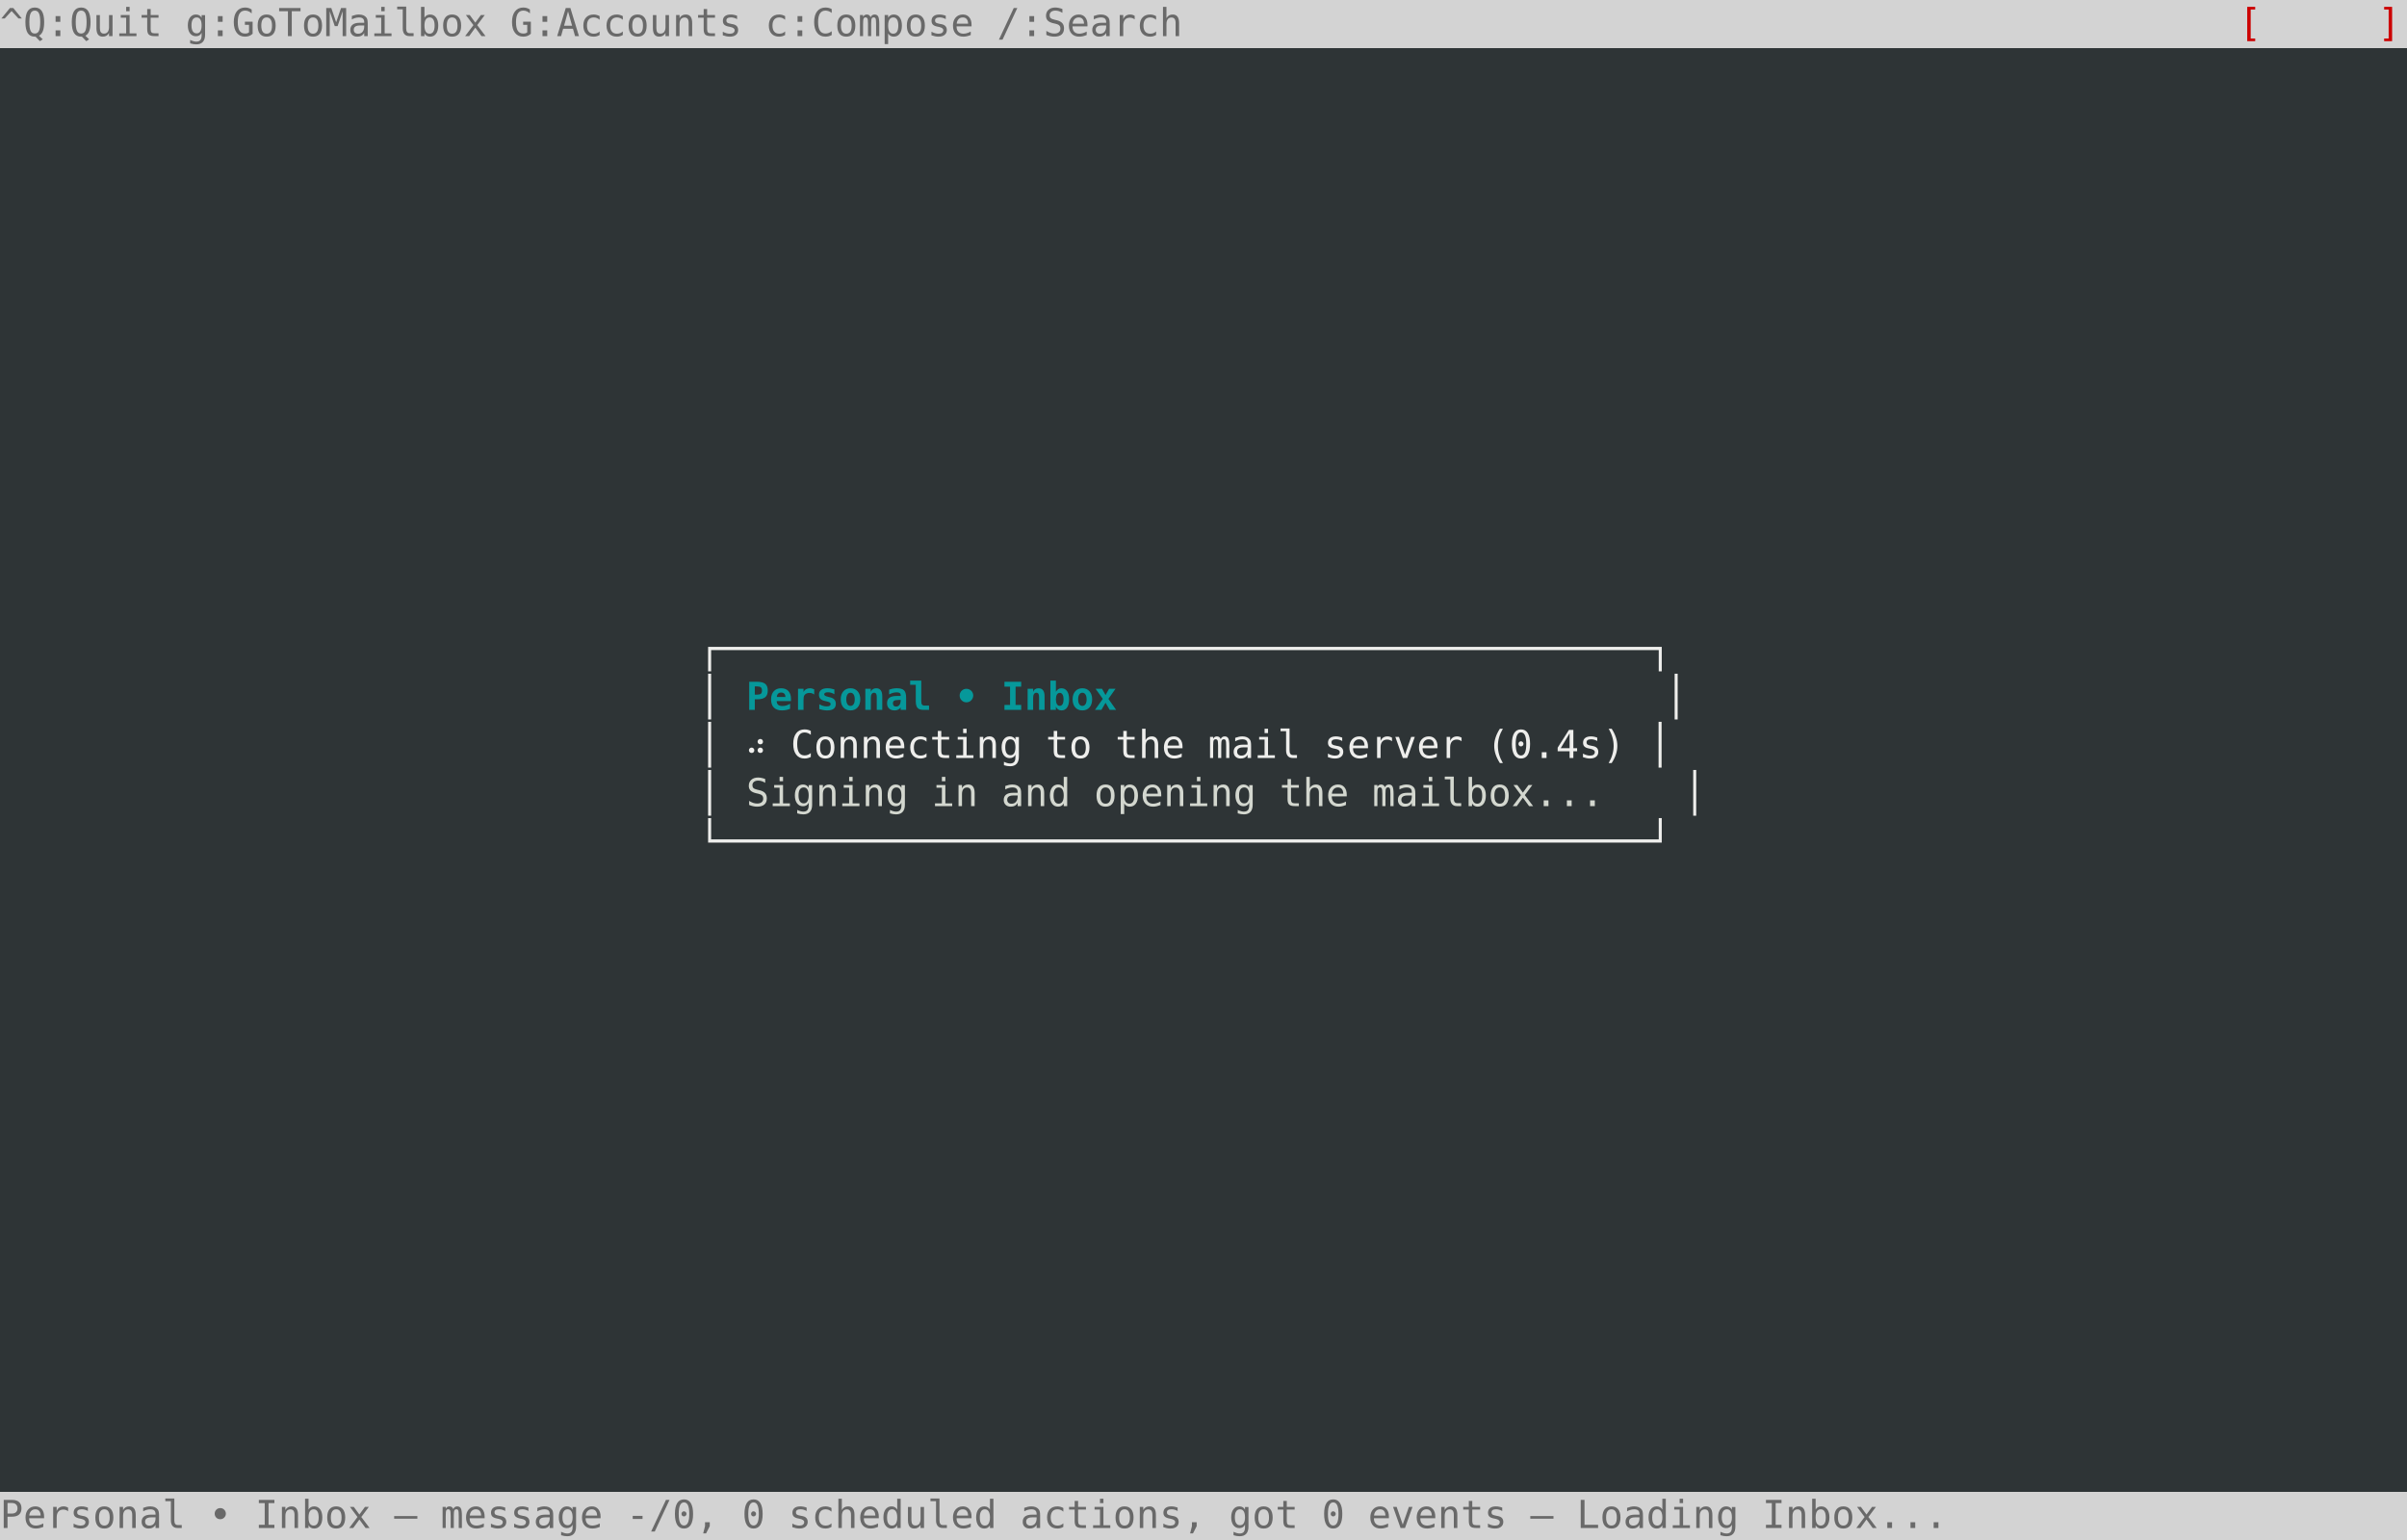
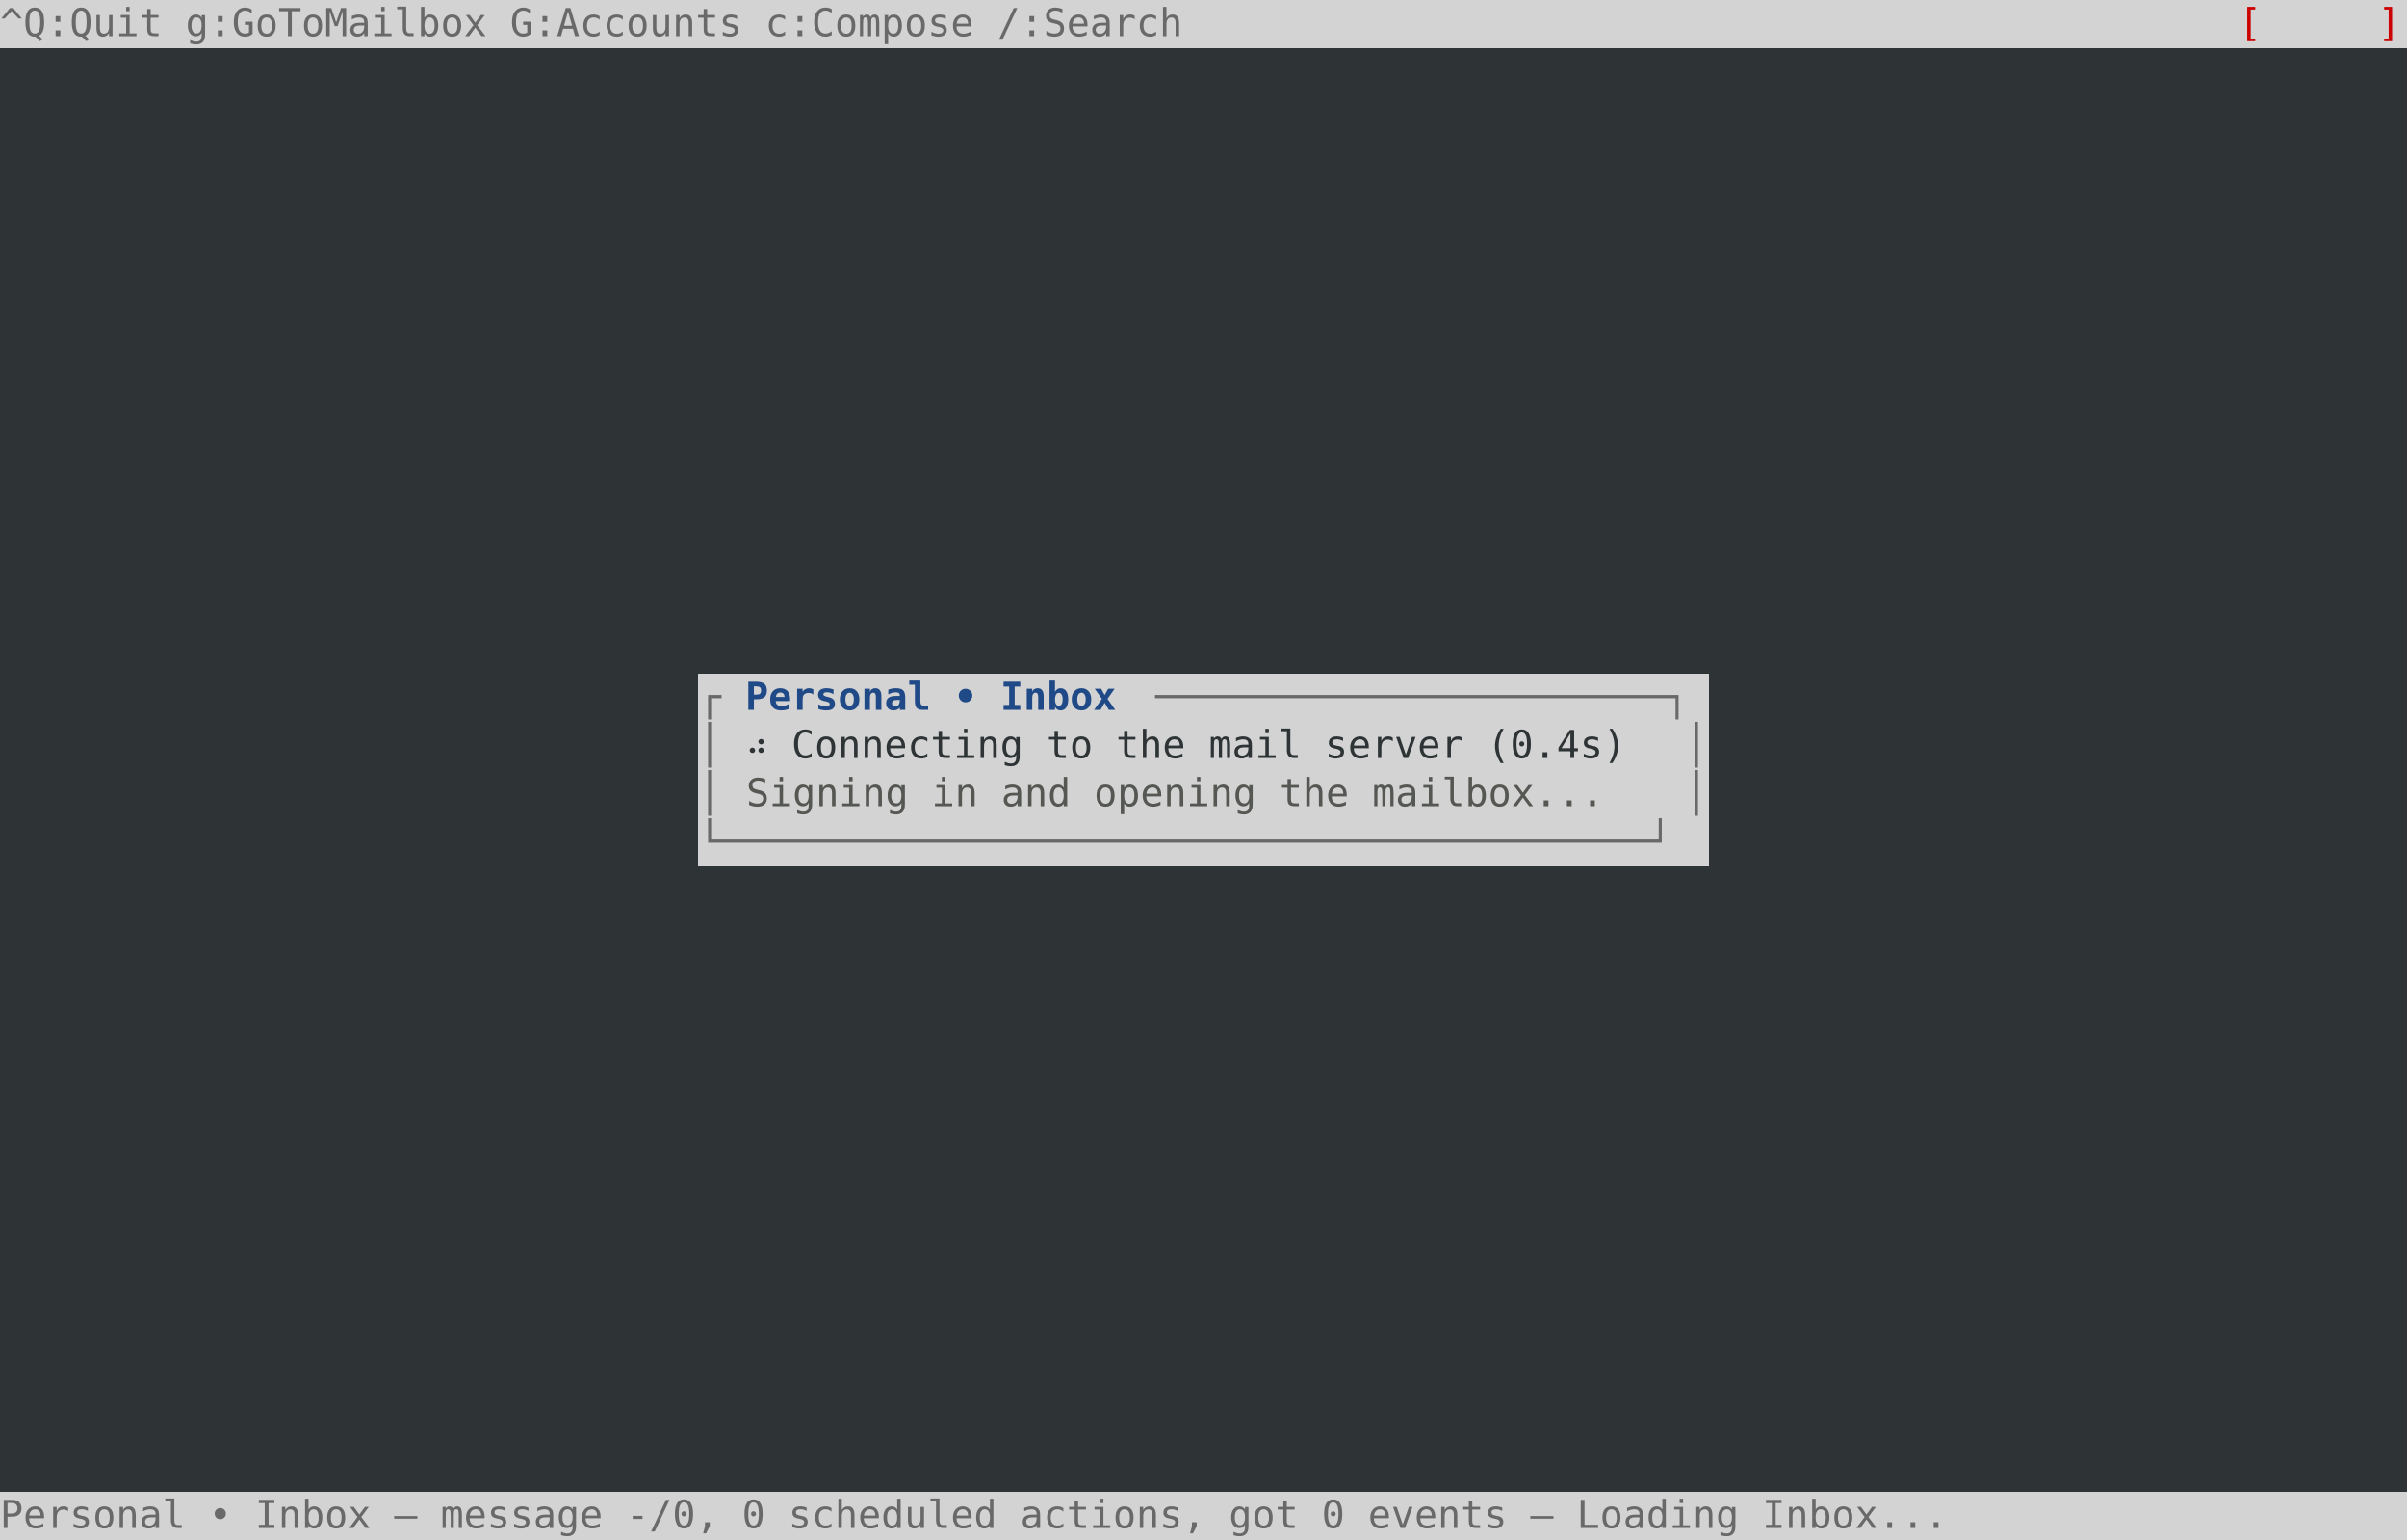
<svg xmlns="http://www.w3.org/2000/svg" width="1000" height="640" viewBox="0 0 1000 640" font-family="'DejaVu Sans Mono', Menlo, Consolas, monospace" font-size="16px">
  <rect width="100%" height="100%" fill="#2e3436" />
  <rect x="0" y="0" width="930" height="20" fill="#d3d3d3" />
  <text x="0" y="15" fill="#696969" textLength="930" lengthAdjust="spacingAndGlyphs" xml:space="preserve">^Q:Quit g:GoToMailbox G:Accounts c:Compose /:Search                                          </text>
  <rect x="930" y="0" width="70" height="20" fill="#d3d3d3" />
  <text x="930" y="15" fill="#cc0000" textLength="70" lengthAdjust="spacingAndGlyphs" xml:space="preserve">[     ]</text>
-   <text x="290" y="275" fill="#eeeeec" textLength="420" lengthAdjust="spacingAndGlyphs" xml:space="preserve">┌────────────────────────────────────────┐</text>
-   <text x="290" y="295" fill="#eeeeec" textLength="20" lengthAdjust="spacingAndGlyphs" xml:space="preserve">│ </text>
-   <text x="310" y="295" fill="#06989a" textLength="160" lengthAdjust="spacingAndGlyphs" xml:space="preserve" font-weight="bold">Personal • Inbox</text>
-   <text x="470" y="295" fill="#eeeeec" textLength="240" lengthAdjust="spacingAndGlyphs" xml:space="preserve">                       │</text>
-   <text x="290" y="315" fill="#eeeeec" textLength="420" lengthAdjust="spacingAndGlyphs" xml:space="preserve">│ ⠴ Connecting to the mail server (0.4s) │</text>
-   <text x="290" y="335" fill="#eeeeec" textLength="20" lengthAdjust="spacingAndGlyphs" xml:space="preserve">│ </text>
-   <text x="310" y="335" fill="#d3d7cf" textLength="370" lengthAdjust="spacingAndGlyphs" xml:space="preserve">Signing in and opening the mailbox...</text>
-   <text x="680" y="335" fill="#eeeeec" textLength="30" lengthAdjust="spacingAndGlyphs" xml:space="preserve">  │</text>
-   <text x="290" y="355" fill="#eeeeec" textLength="420" lengthAdjust="spacingAndGlyphs" xml:space="preserve">└────────────────────────────────────────┘</text>
+   <rect x="290" y="280" width="10" height="20" fill="#d3d3d3" />
+   <text x="290" y="295" fill="#696969" textLength="10" lengthAdjust="spacingAndGlyphs" xml:space="preserve">┌</text>
+   <rect x="300" y="280" width="180" height="20" fill="#d3d3d3" />
+   <text x="300" y="295" fill="#204a87" textLength="180" lengthAdjust="spacingAndGlyphs" xml:space="preserve" font-weight="bold"> Personal • Inbox </text>
+   <rect x="480" y="280" width="230" height="20" fill="#d3d3d3" />
+   <text x="480" y="295" fill="#696969" textLength="230" lengthAdjust="spacingAndGlyphs" xml:space="preserve">──────────────────────┐</text>
+   <rect x="290" y="300" width="10" height="20" fill="#d3d3d3" />
+   <text x="290" y="315" fill="#696969" textLength="10" lengthAdjust="spacingAndGlyphs" xml:space="preserve">│</text>
+   <rect x="300" y="300" width="400" height="20" fill="#d3d3d3" />
+   <text x="300" y="315" fill="#2e3436" textLength="400" lengthAdjust="spacingAndGlyphs" xml:space="preserve"> ⠴ Connecting to the mail server (0.4s) </text>
+   <rect x="700" y="300" width="10" height="20" fill="#d3d3d3" />
+   <text x="700" y="315" fill="#696969" textLength="10" lengthAdjust="spacingAndGlyphs" xml:space="preserve">│</text>
+   <rect x="290" y="320" width="10" height="20" fill="#d3d3d3" />
+   <text x="290" y="335" fill="#696969" textLength="10" lengthAdjust="spacingAndGlyphs" xml:space="preserve">│</text>
+   <rect x="300" y="320" width="10" height="20" fill="#d3d3d3" />
+   <rect x="310" y="320" width="370" height="20" fill="#d3d3d3" />
+   <text x="310" y="335" fill="#555753" textLength="370" lengthAdjust="spacingAndGlyphs" xml:space="preserve">Signing in and opening the mailbox...</text>
+   <rect x="680" y="320" width="20" height="20" fill="#d3d3d3" />
+   <rect x="700" y="320" width="10" height="20" fill="#d3d3d3" />
+   <text x="700" y="335" fill="#696969" textLength="10" lengthAdjust="spacingAndGlyphs" xml:space="preserve">│</text>
+   <rect x="290" y="340" width="420" height="20" fill="#d3d3d3" />
+   <text x="290" y="355" fill="#696969" textLength="420" lengthAdjust="spacingAndGlyphs" xml:space="preserve">└────────────────────────────────────────┘</text>
  <rect x="0" y="620" width="1000" height="20" fill="#d3d3d3" />
  <text x="0" y="635" fill="#696969" textLength="1000" lengthAdjust="spacingAndGlyphs" xml:space="preserve">Personal • Inbox — message -/0, 0 scheduled actions, got 0 events — Loading Inbox...                </text>
</svg>
